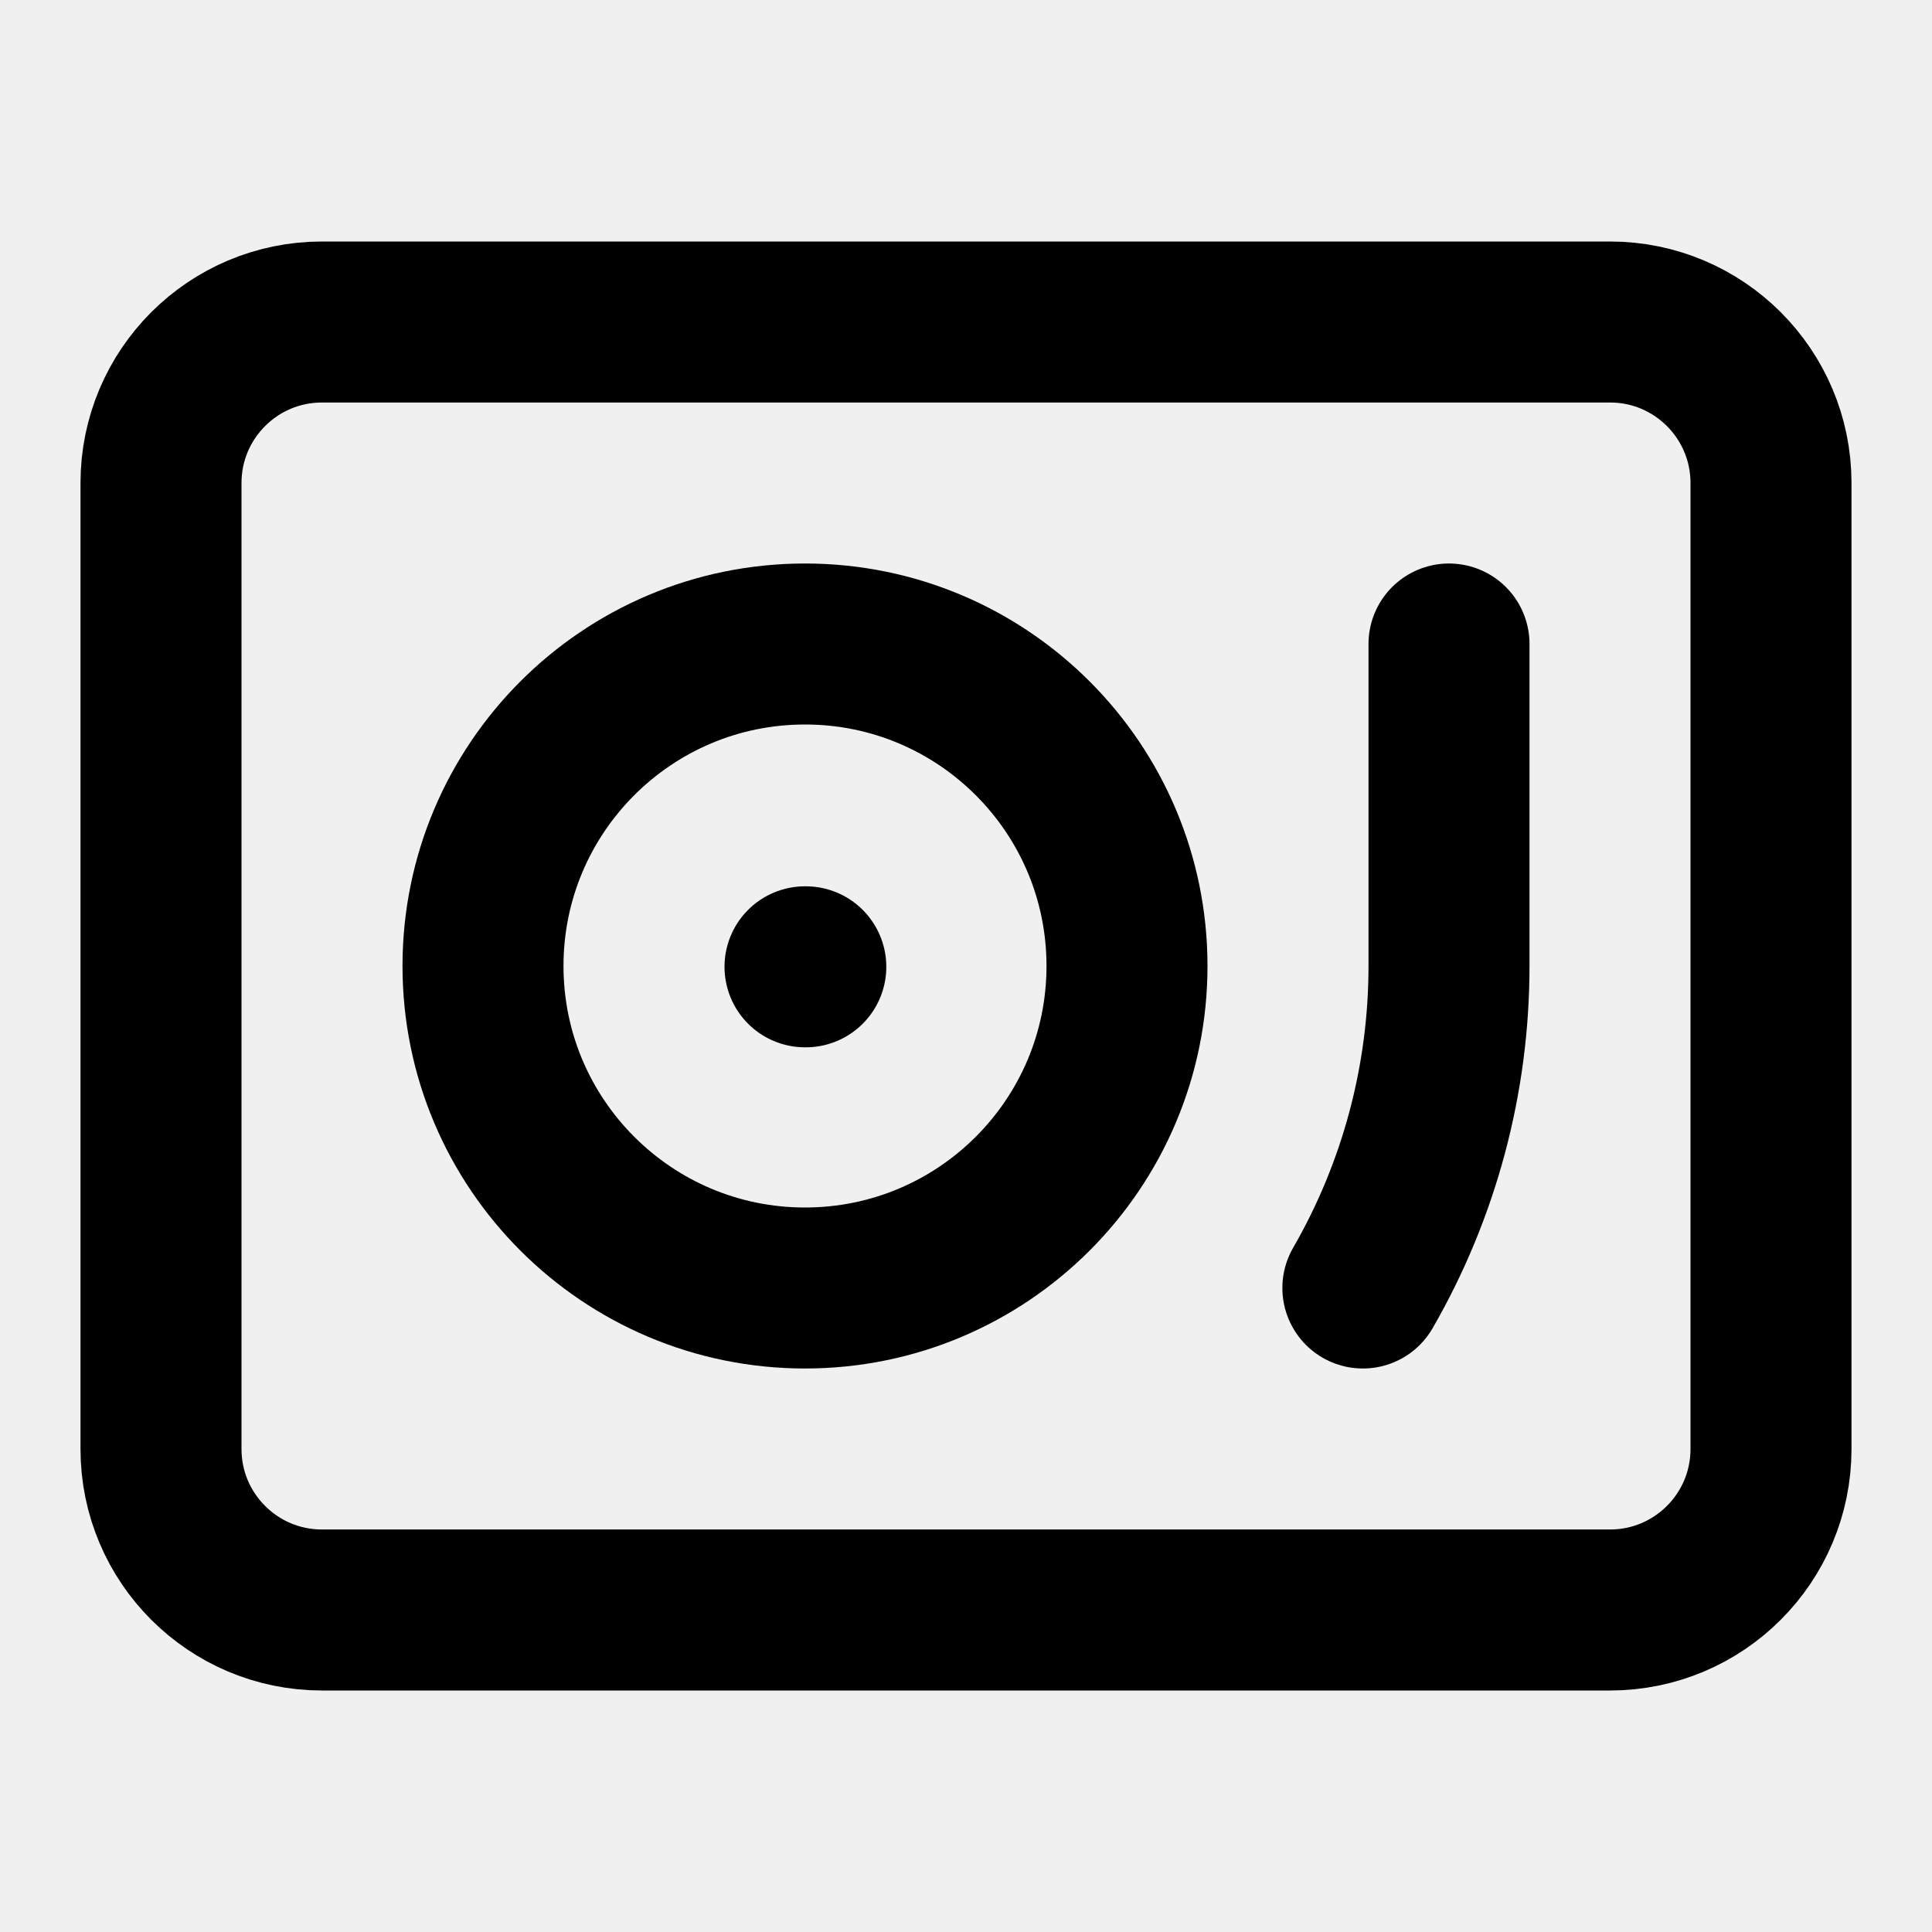
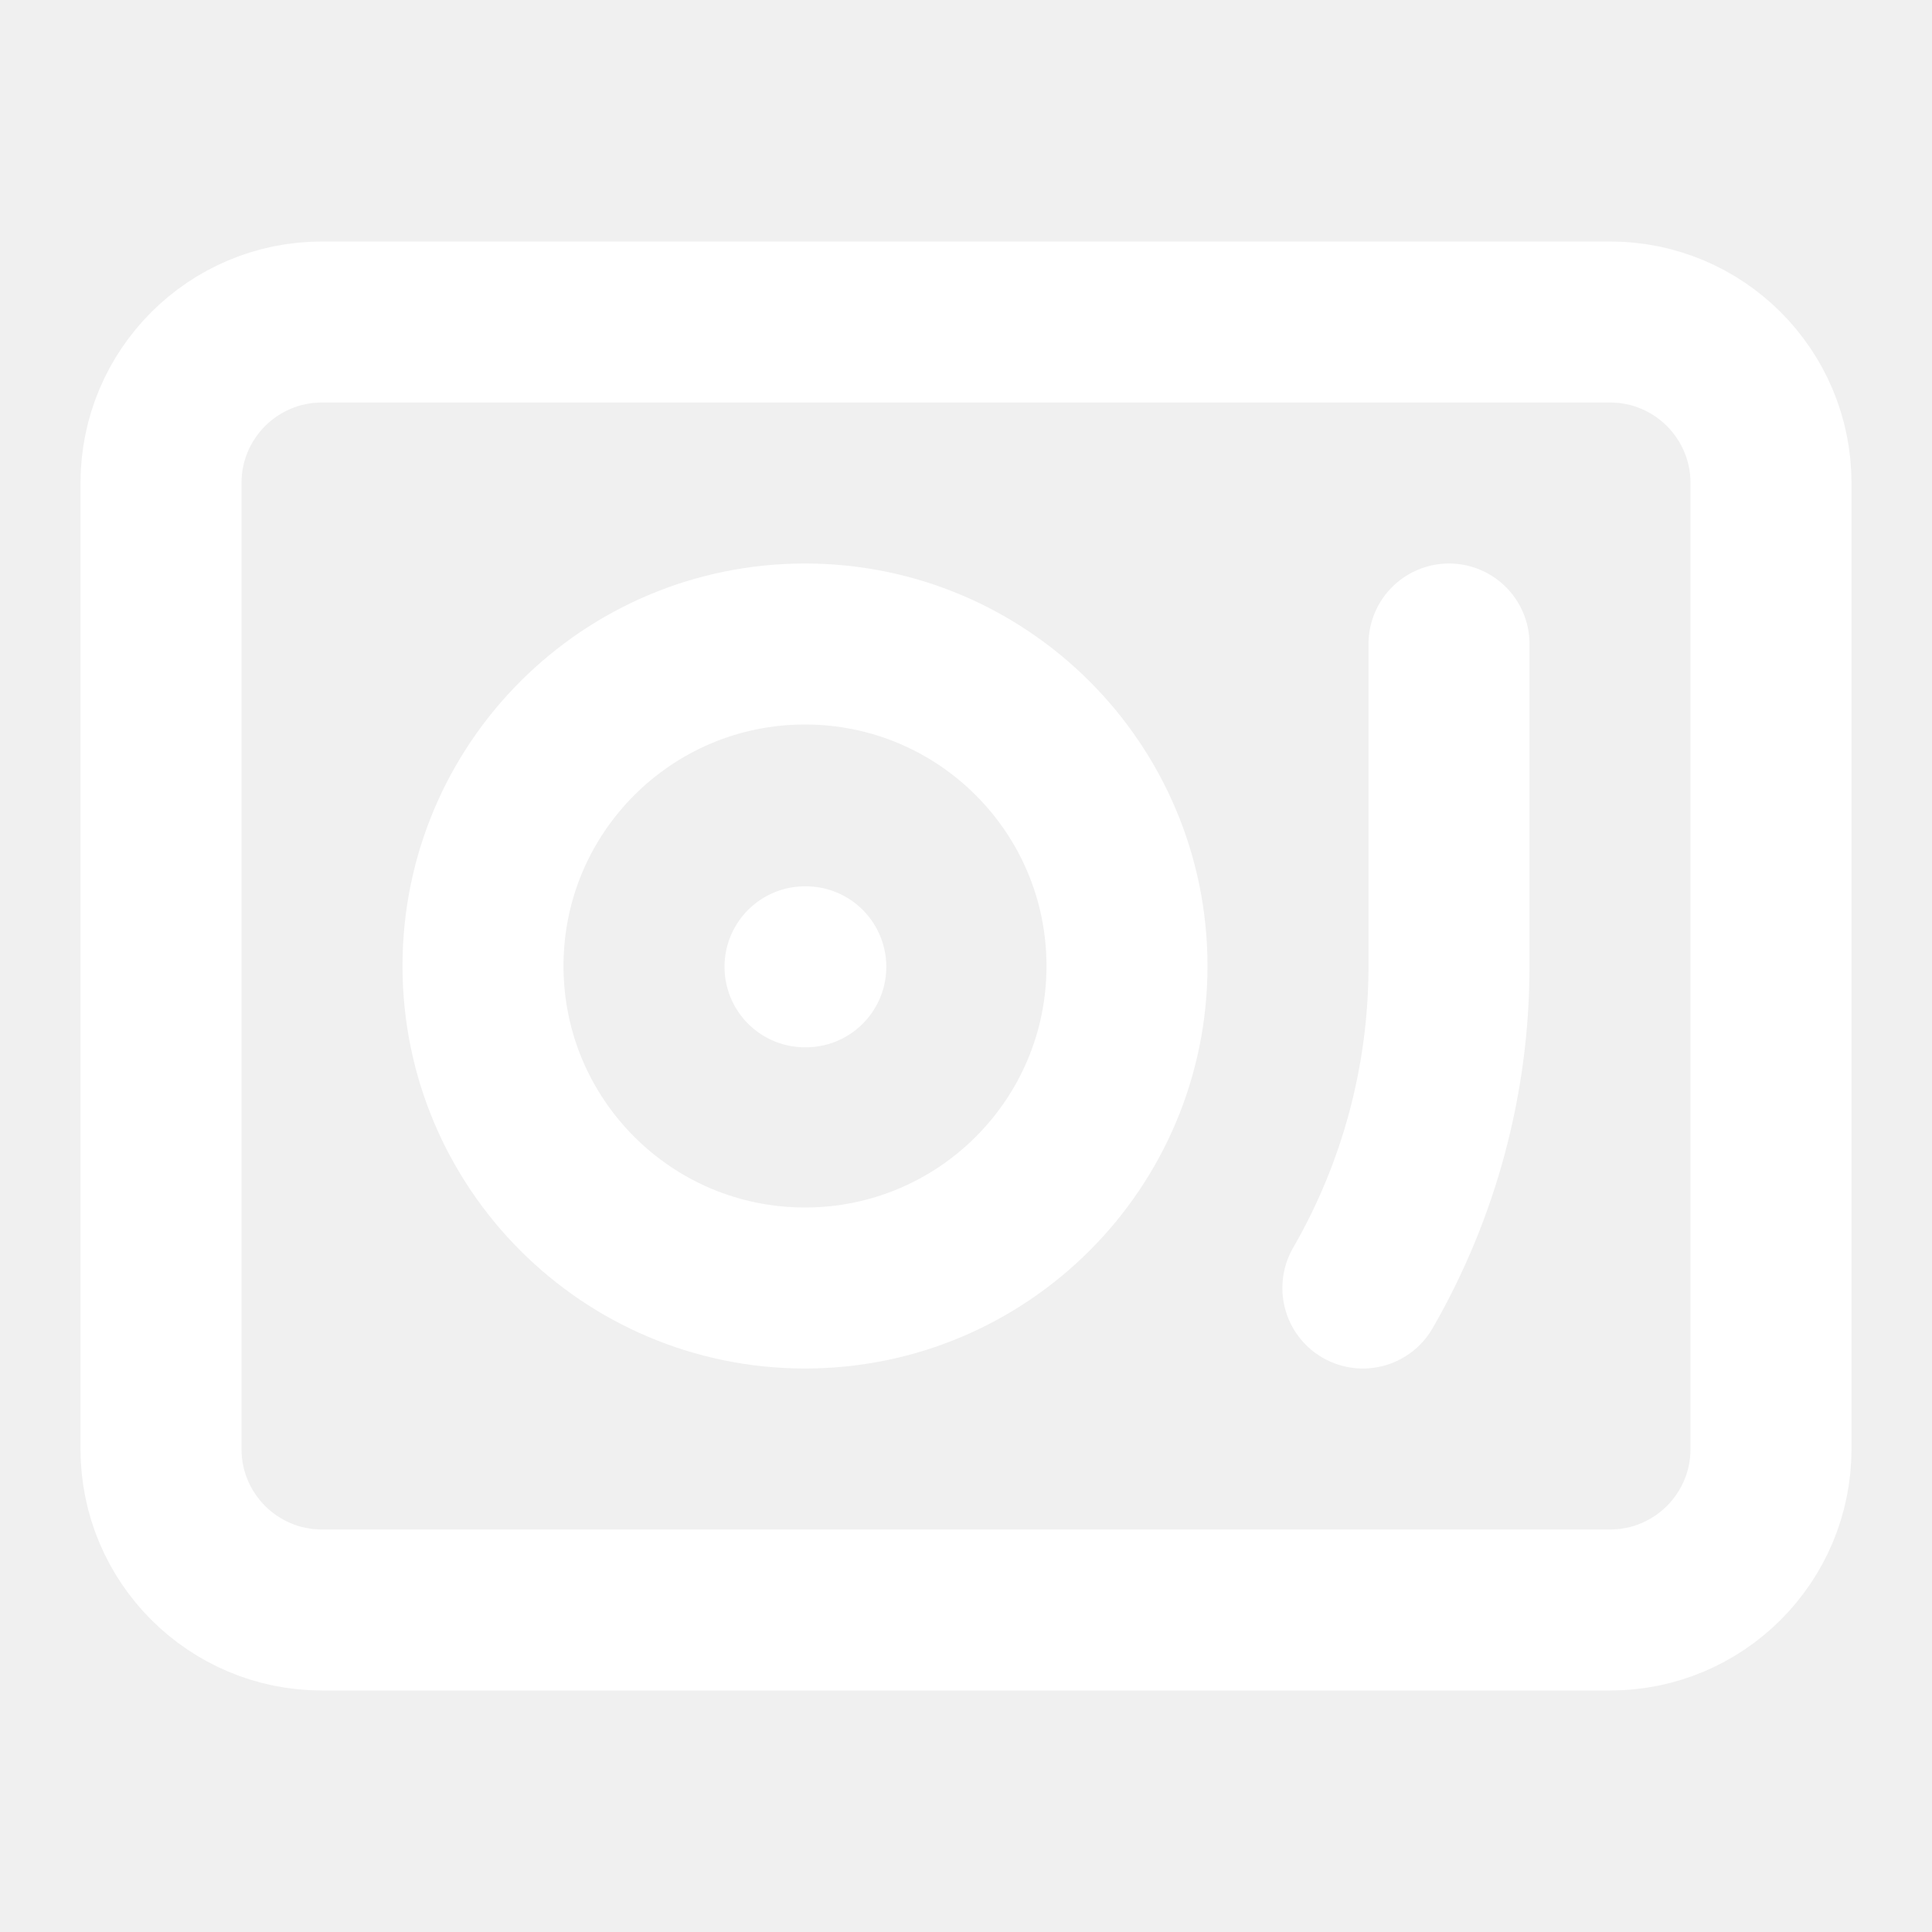
- <svg xmlns="http://www.w3.org/2000/svg" width="24" height="24" viewBox="0 0 24 24" fill="none" stroke="currentColor" stroke-width="2" stroke-linecap="round" stroke-linejoin="round" class="lucide lucide-turntable preview-icon">
-   <path d="M10 12.01h.01" />
-   <path d="M18 8v4a8 8 0 0 1-1.07 4" />
-   <circle cx="10" cy="12" r="4" />
-   <rect x="2" y="4" width="20" height="16" rx="2" />
+ <svg xmlns="http://www.w3.org/2000/svg" width="24" height="24" viewBox="0 0 24 24" fill="none" stroke="currentColor" stroke-width="2" stroke-linecap="round" stroke-linejoin="round" class="lucide lucide-turntable preview-icon" version="1.1" id="svg2">
+   <defs id="defs2" />
+   <path d="M10 12.01h.01" id="path1" style="stroke:#ffffff" />
+   <path d="M18 8v4a8 8 0 0 1-1.07 4" id="path2" style="stroke:#ffffff" />
+   <circle cx="10" cy="12" r="4" id="circle2" style="stroke:#ffffff" />
+   <rect x="2" y="4" width="20" height="16" rx="2" id="rect2" style="stroke:#ffffff" />
</svg>
